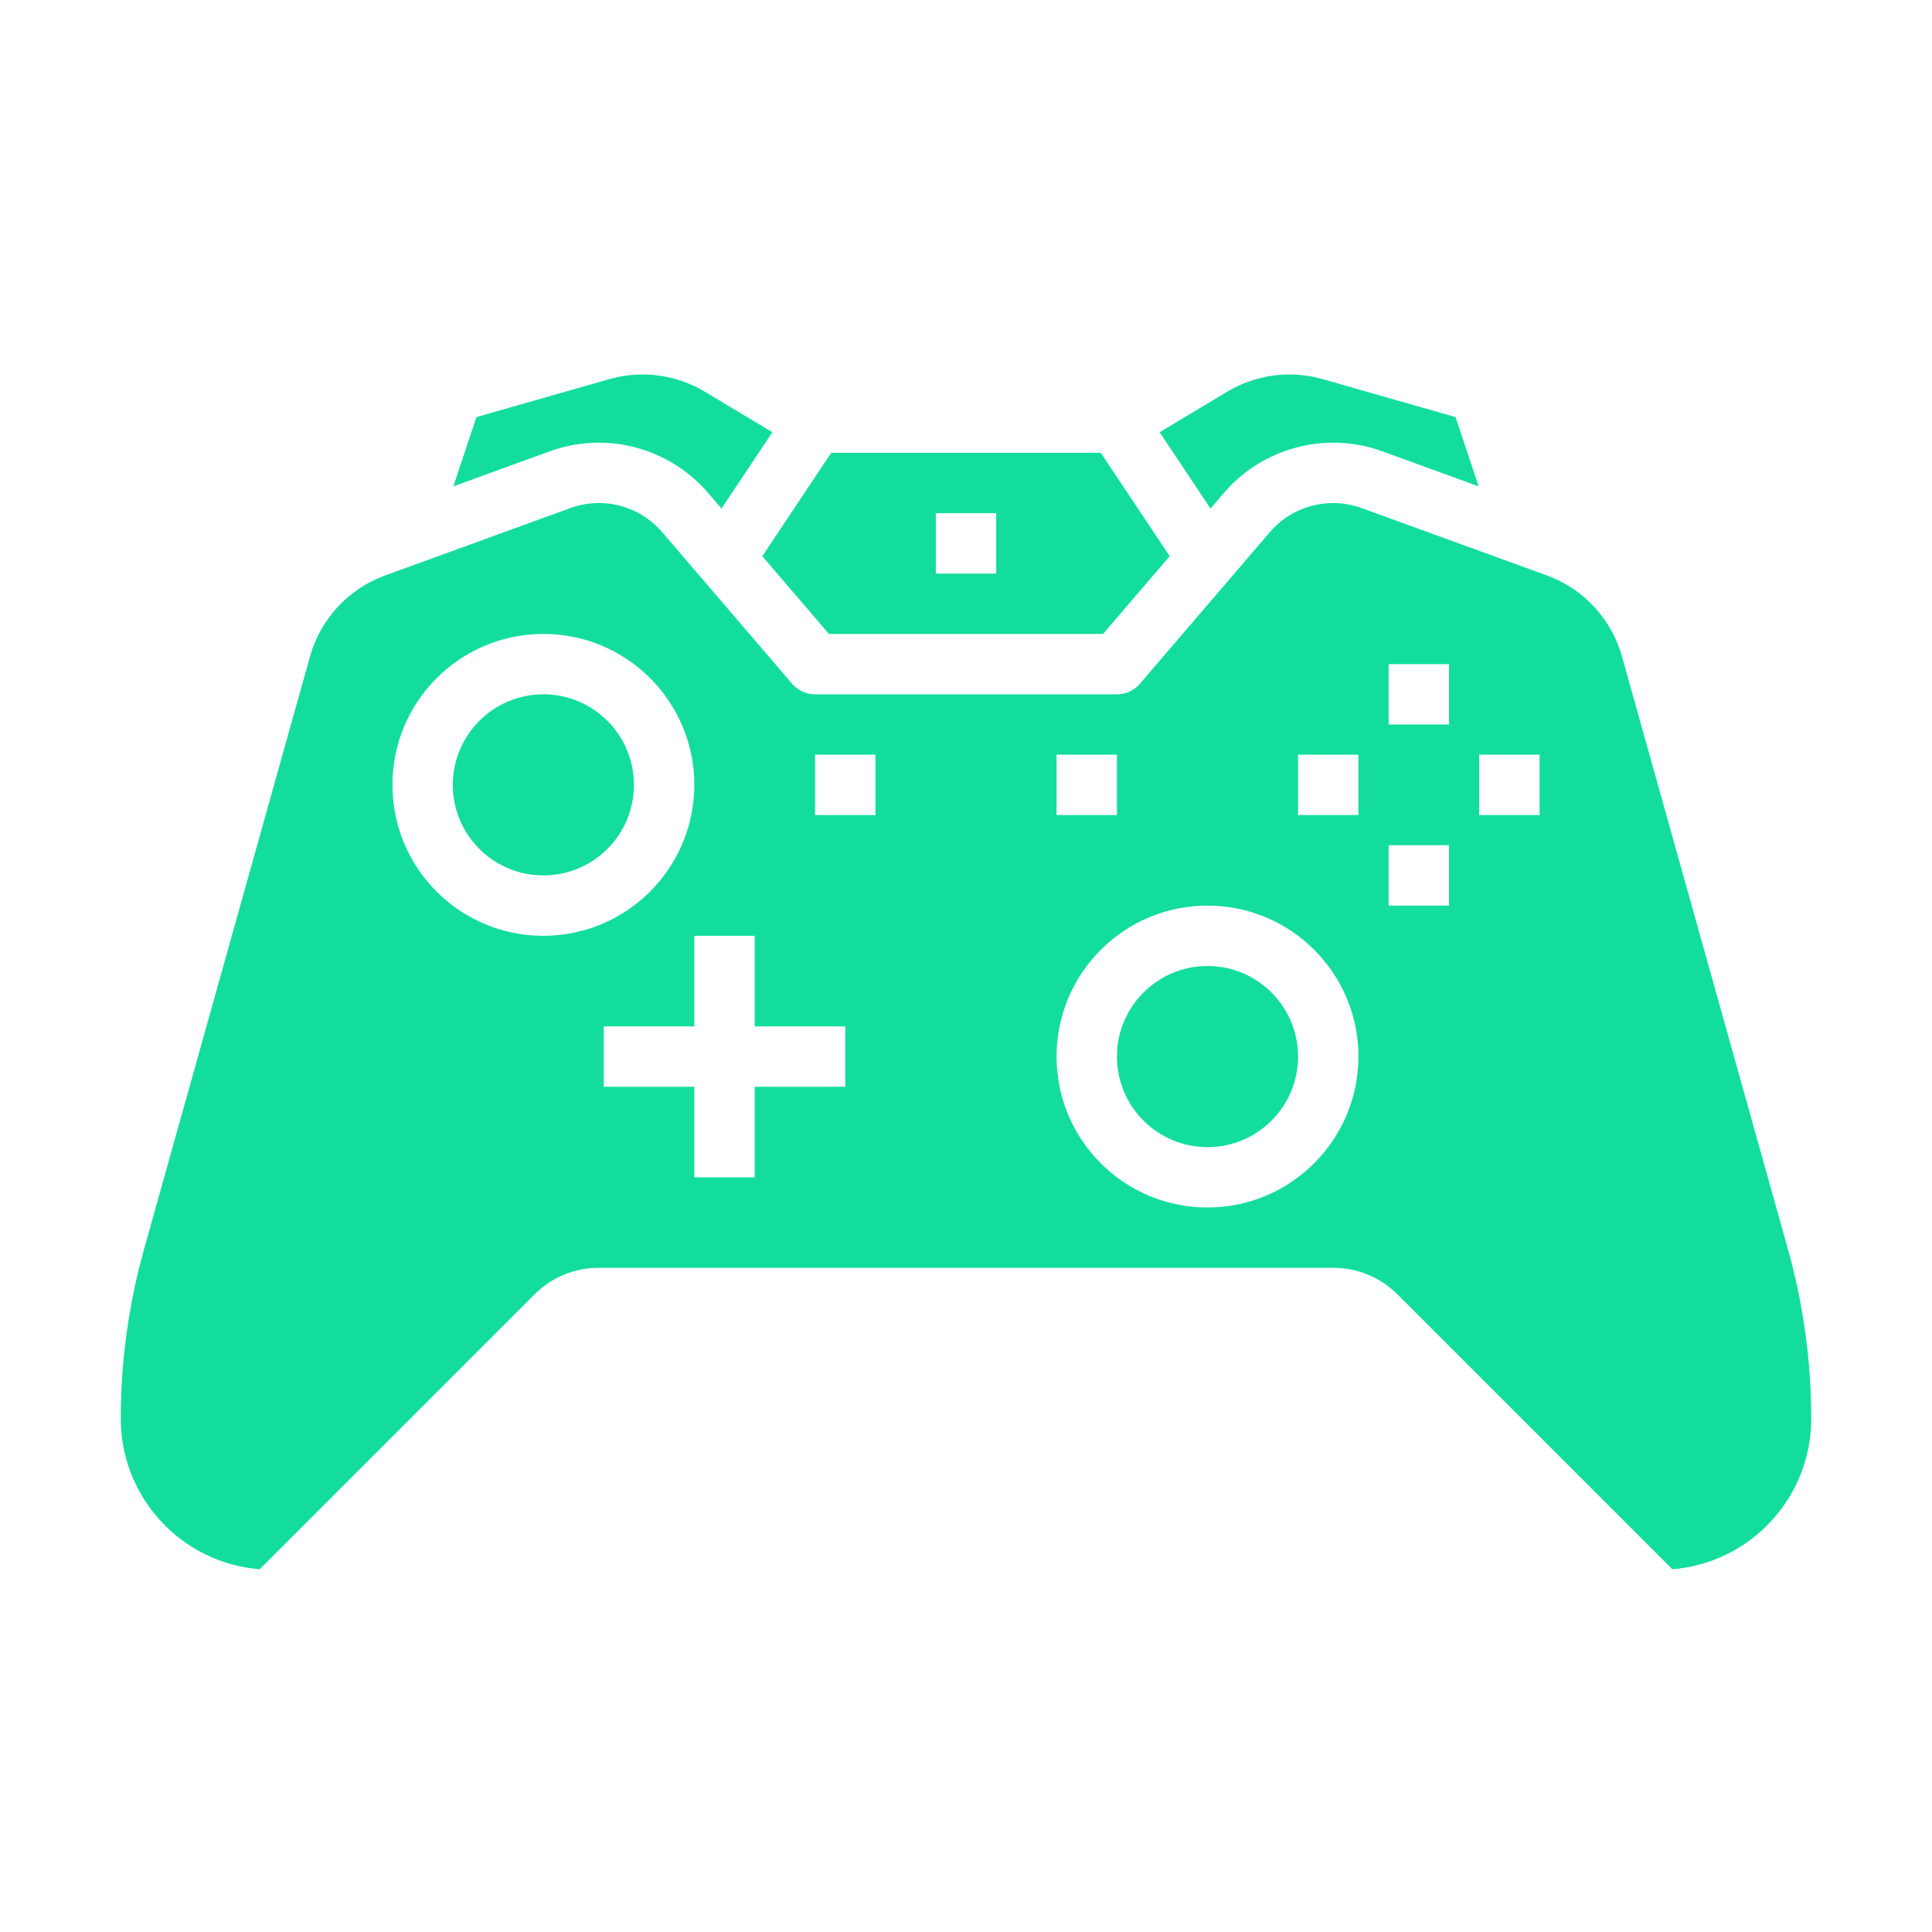
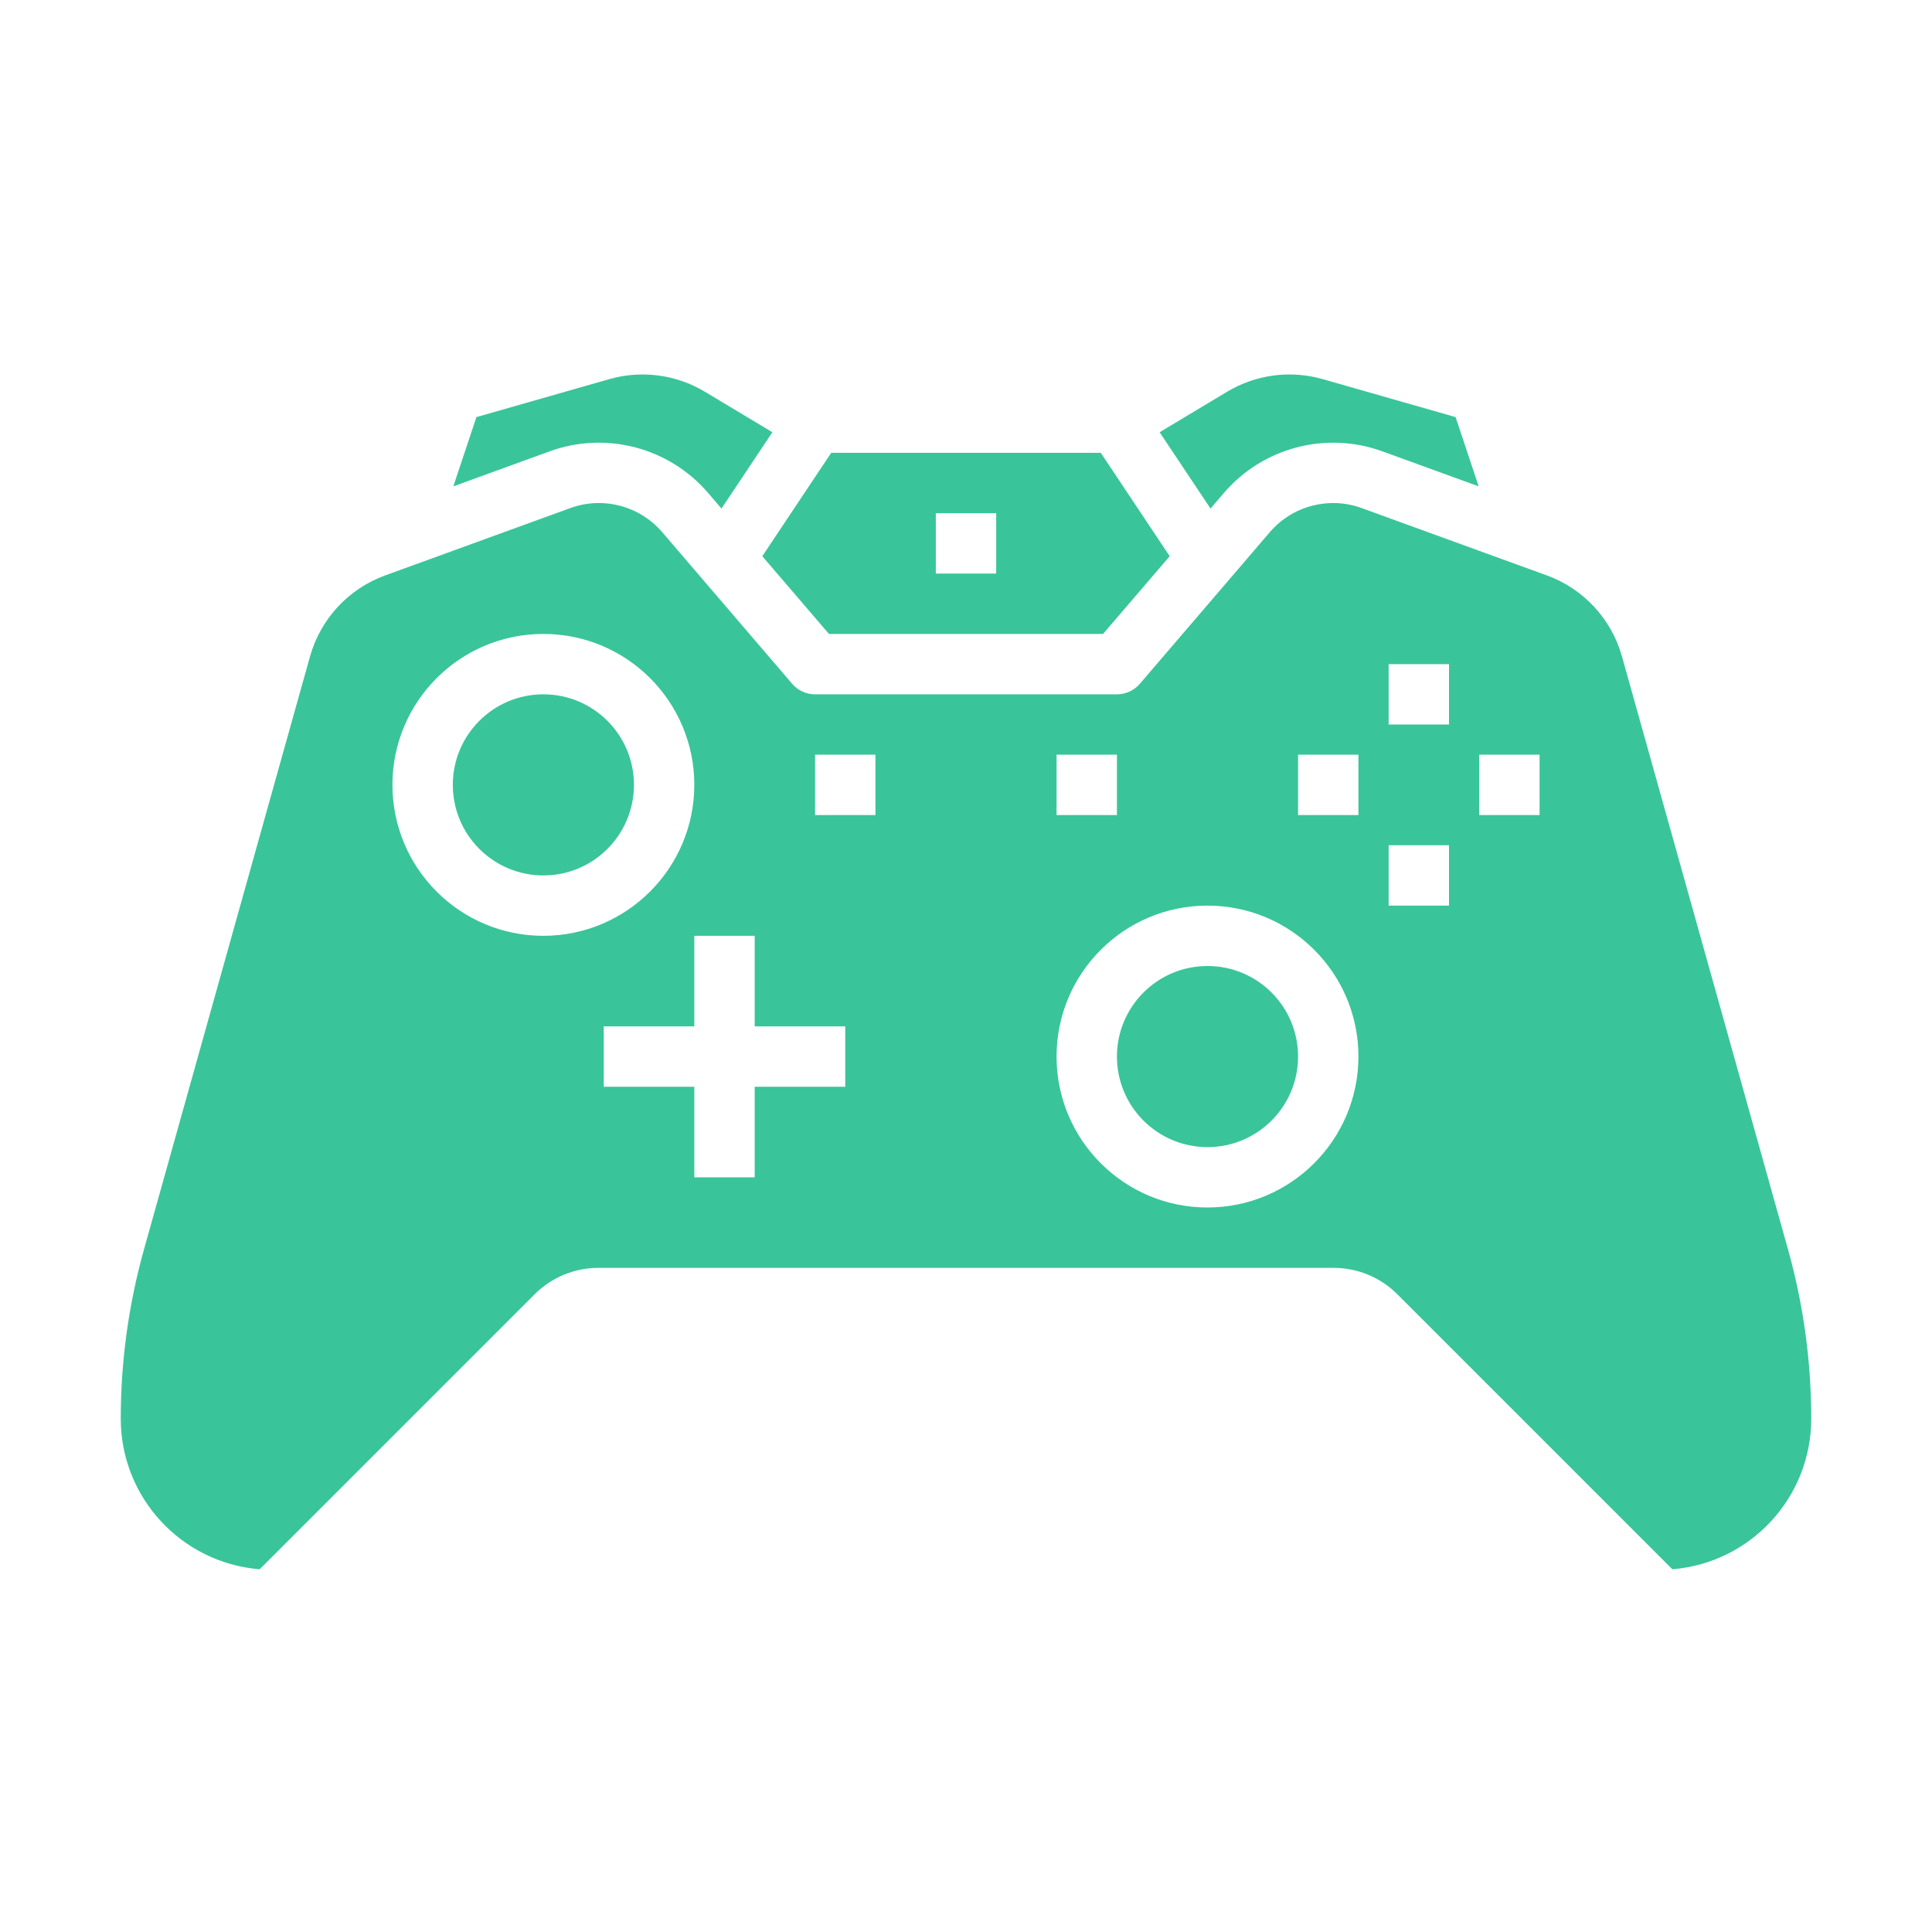
<svg xmlns="http://www.w3.org/2000/svg" viewBox="0 0 512 512" x="0px" y="0px">
  <g>
-     <circle fill="#13dd9d" cx="144" cy="208" r="24">
+     <circle fill="#39c599" cx="144" cy="208" r="24">
		</circle>
-     <circle fill="#13dd9d" cx="320" cy="280" r="24">
+     <circle fill="#39c599" cx="320" cy="280" r="24">
		</circle>
-     <path fill="#13dd9d" d="M324.411,130.561a38.186,38.186,0,0,1,41.839-10.983l25.615,9.315-6.12-18.36-35.252-10.071a32.1,32.1,0,0,0-25.254,3.326l-17.928,10.756L320.8,134.776Z">
+     <path fill="#39c599" d="M324.411,130.561a38.186,38.186,0,0,1,41.839-10.983l25.615,9.315-6.12-18.36-35.252-10.071a32.1,32.1,0,0,0-25.254,3.326l-17.928,10.756L320.8,134.776Z">
		</path>
-     <path fill="#13dd9d" d="M219.68,168h72.64l17.662-20.6L291.719,120H220.281l-18.263,27.4ZM248,136h16v16H248Z">
+     <path fill="#39c599" d="M219.68,168h72.64l17.662-20.6L291.719,120H220.281l-18.263,27.4ZM248,136h16v16H248Z">
		</path>
-     <path fill="#13dd9d" d="M187.589,130.56l3.613,4.215,13.487-20.231-17.924-10.753a32.108,32.108,0,0,0-25.259-3.328l-35.251,10.07-6.12,18.36,25.615-9.315A38.186,38.186,0,0,1,187.589,130.56Z">
+     <path fill="#39c599" d="M187.589,130.56l3.613,4.215,13.487-20.231-17.924-10.753a32.108,32.108,0,0,0-25.259-3.328l-35.251,10.07-6.12,18.36,25.615-9.315A38.186,38.186,0,0,1,187.589,130.56Z">
		</path>
-     <path fill="#13dd9d" d="M473.825,331.046l-43.989-157.1A32.065,32.065,0,0,0,409.957,152.5l-49.176-17.882a22.1,22.1,0,0,0-24.221,6.358l-34.486,40.233A8,8,0,0,1,296,184H216a8,8,0,0,1-6.074-2.794L175.44,140.973a22.1,22.1,0,0,0-24.221-6.358L102.043,152.5a32.065,32.065,0,0,0-19.879,21.445l-43.989,157.1A166.686,166.686,0,0,0,32,376a40.053,40.053,0,0,0,36.812,39.874l72.844-72.844A23.846,23.846,0,0,1,158.627,336H353.373a23.846,23.846,0,0,1,16.971,7.03l72.844,72.844A40.053,40.053,0,0,0,480,376,166.686,166.686,0,0,0,473.825,331.046ZM280,200h16v16H280ZM144,248a40,40,0,1,1,40-40A40.045,40.045,0,0,1,144,248Zm80,40H200v24H184V288H160V272h24V248h16v24h24Zm8-72H216V200h16Zm88,104a40,40,0,1,1,40-40A40.045,40.045,0,0,1,320,320Zm40-104H344V200h16Zm24,24H368V224h16Zm0-48H368V176h16Zm24,24H392V200h16Z">
+     <path fill="#39c599" d="M473.825,331.046l-43.989-157.1A32.065,32.065,0,0,0,409.957,152.5l-49.176-17.882a22.1,22.1,0,0,0-24.221,6.358l-34.486,40.233A8,8,0,0,1,296,184H216a8,8,0,0,1-6.074-2.794L175.44,140.973a22.1,22.1,0,0,0-24.221-6.358L102.043,152.5a32.065,32.065,0,0,0-19.879,21.445l-43.989,157.1A166.686,166.686,0,0,0,32,376a40.053,40.053,0,0,0,36.812,39.874l72.844-72.844A23.846,23.846,0,0,1,158.627,336H353.373a23.846,23.846,0,0,1,16.971,7.03l72.844,72.844A40.053,40.053,0,0,0,480,376,166.686,166.686,0,0,0,473.825,331.046ZM280,200h16v16H280ZM144,248a40,40,0,1,1,40-40A40.045,40.045,0,0,1,144,248Zm80,40H200v24H184V288H160V272h24V248h16v24h24Zm8-72H216V200h16Zm88,104a40,40,0,1,1,40-40A40.045,40.045,0,0,1,320,320Zm40-104H344V200h16Zm24,24H368V224h16Zm0-48H368V176h16Zm24,24H392V200h16Z">
		</path>
  </g>
</svg>
